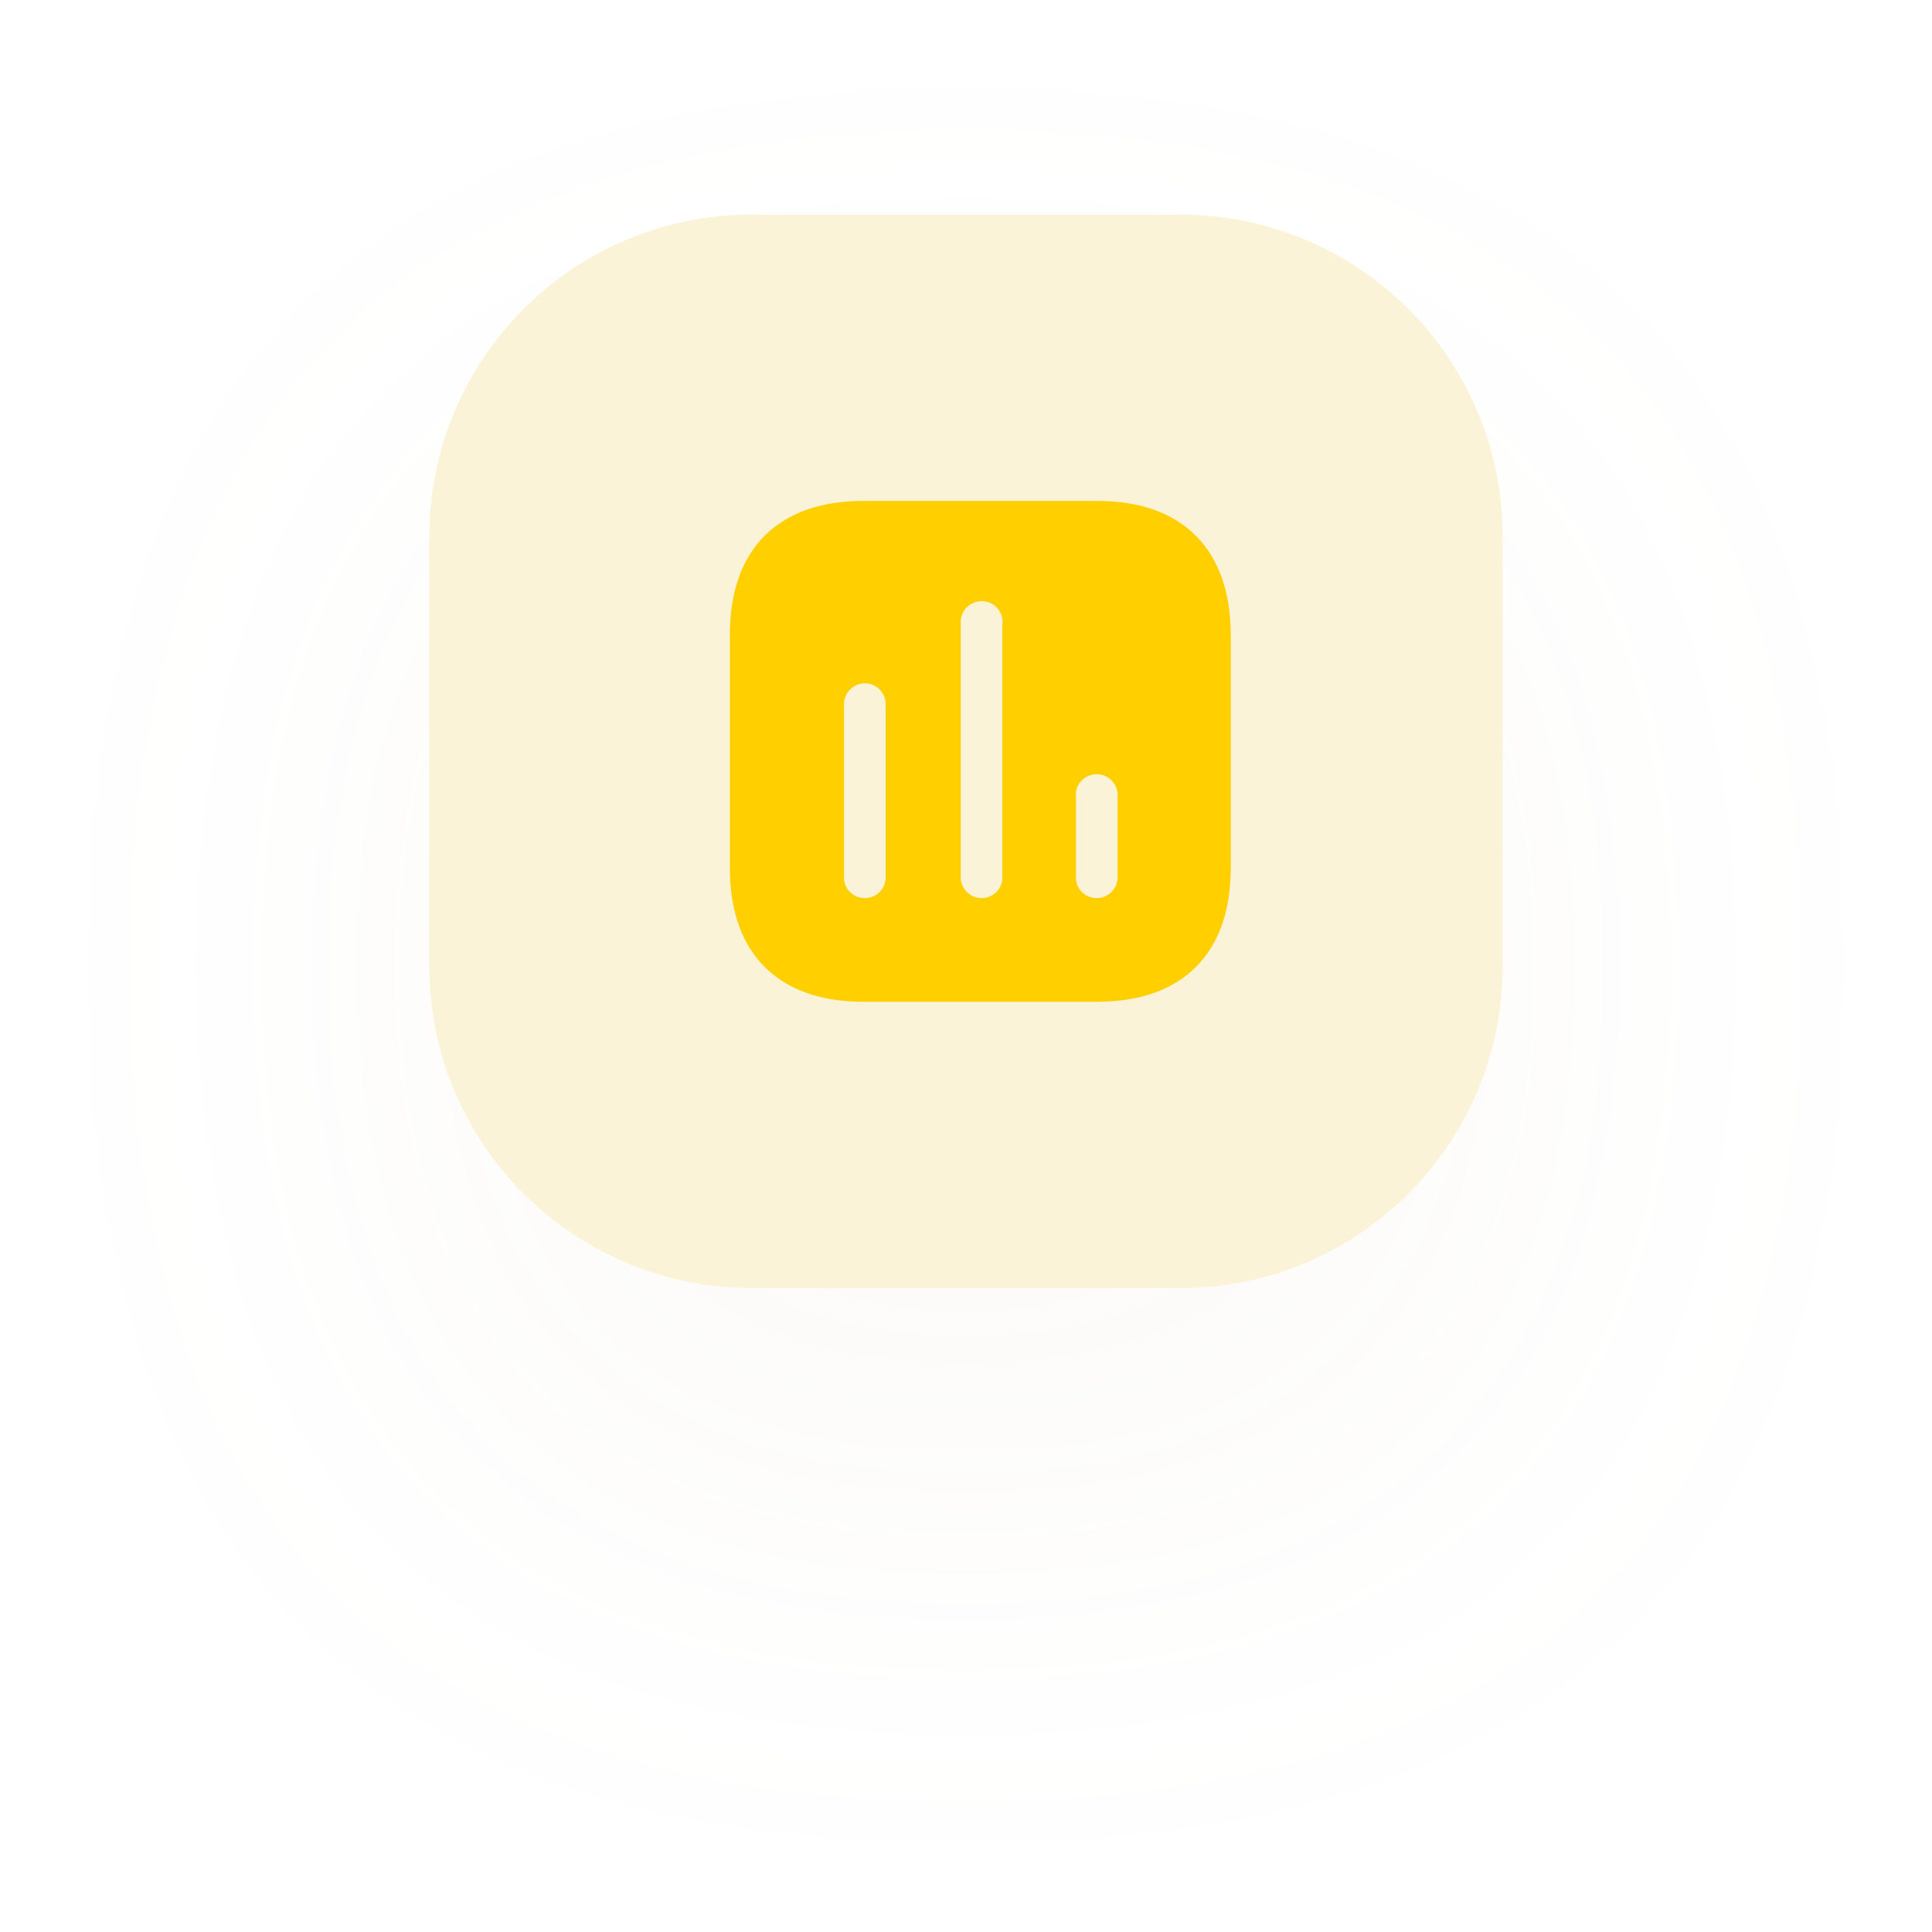
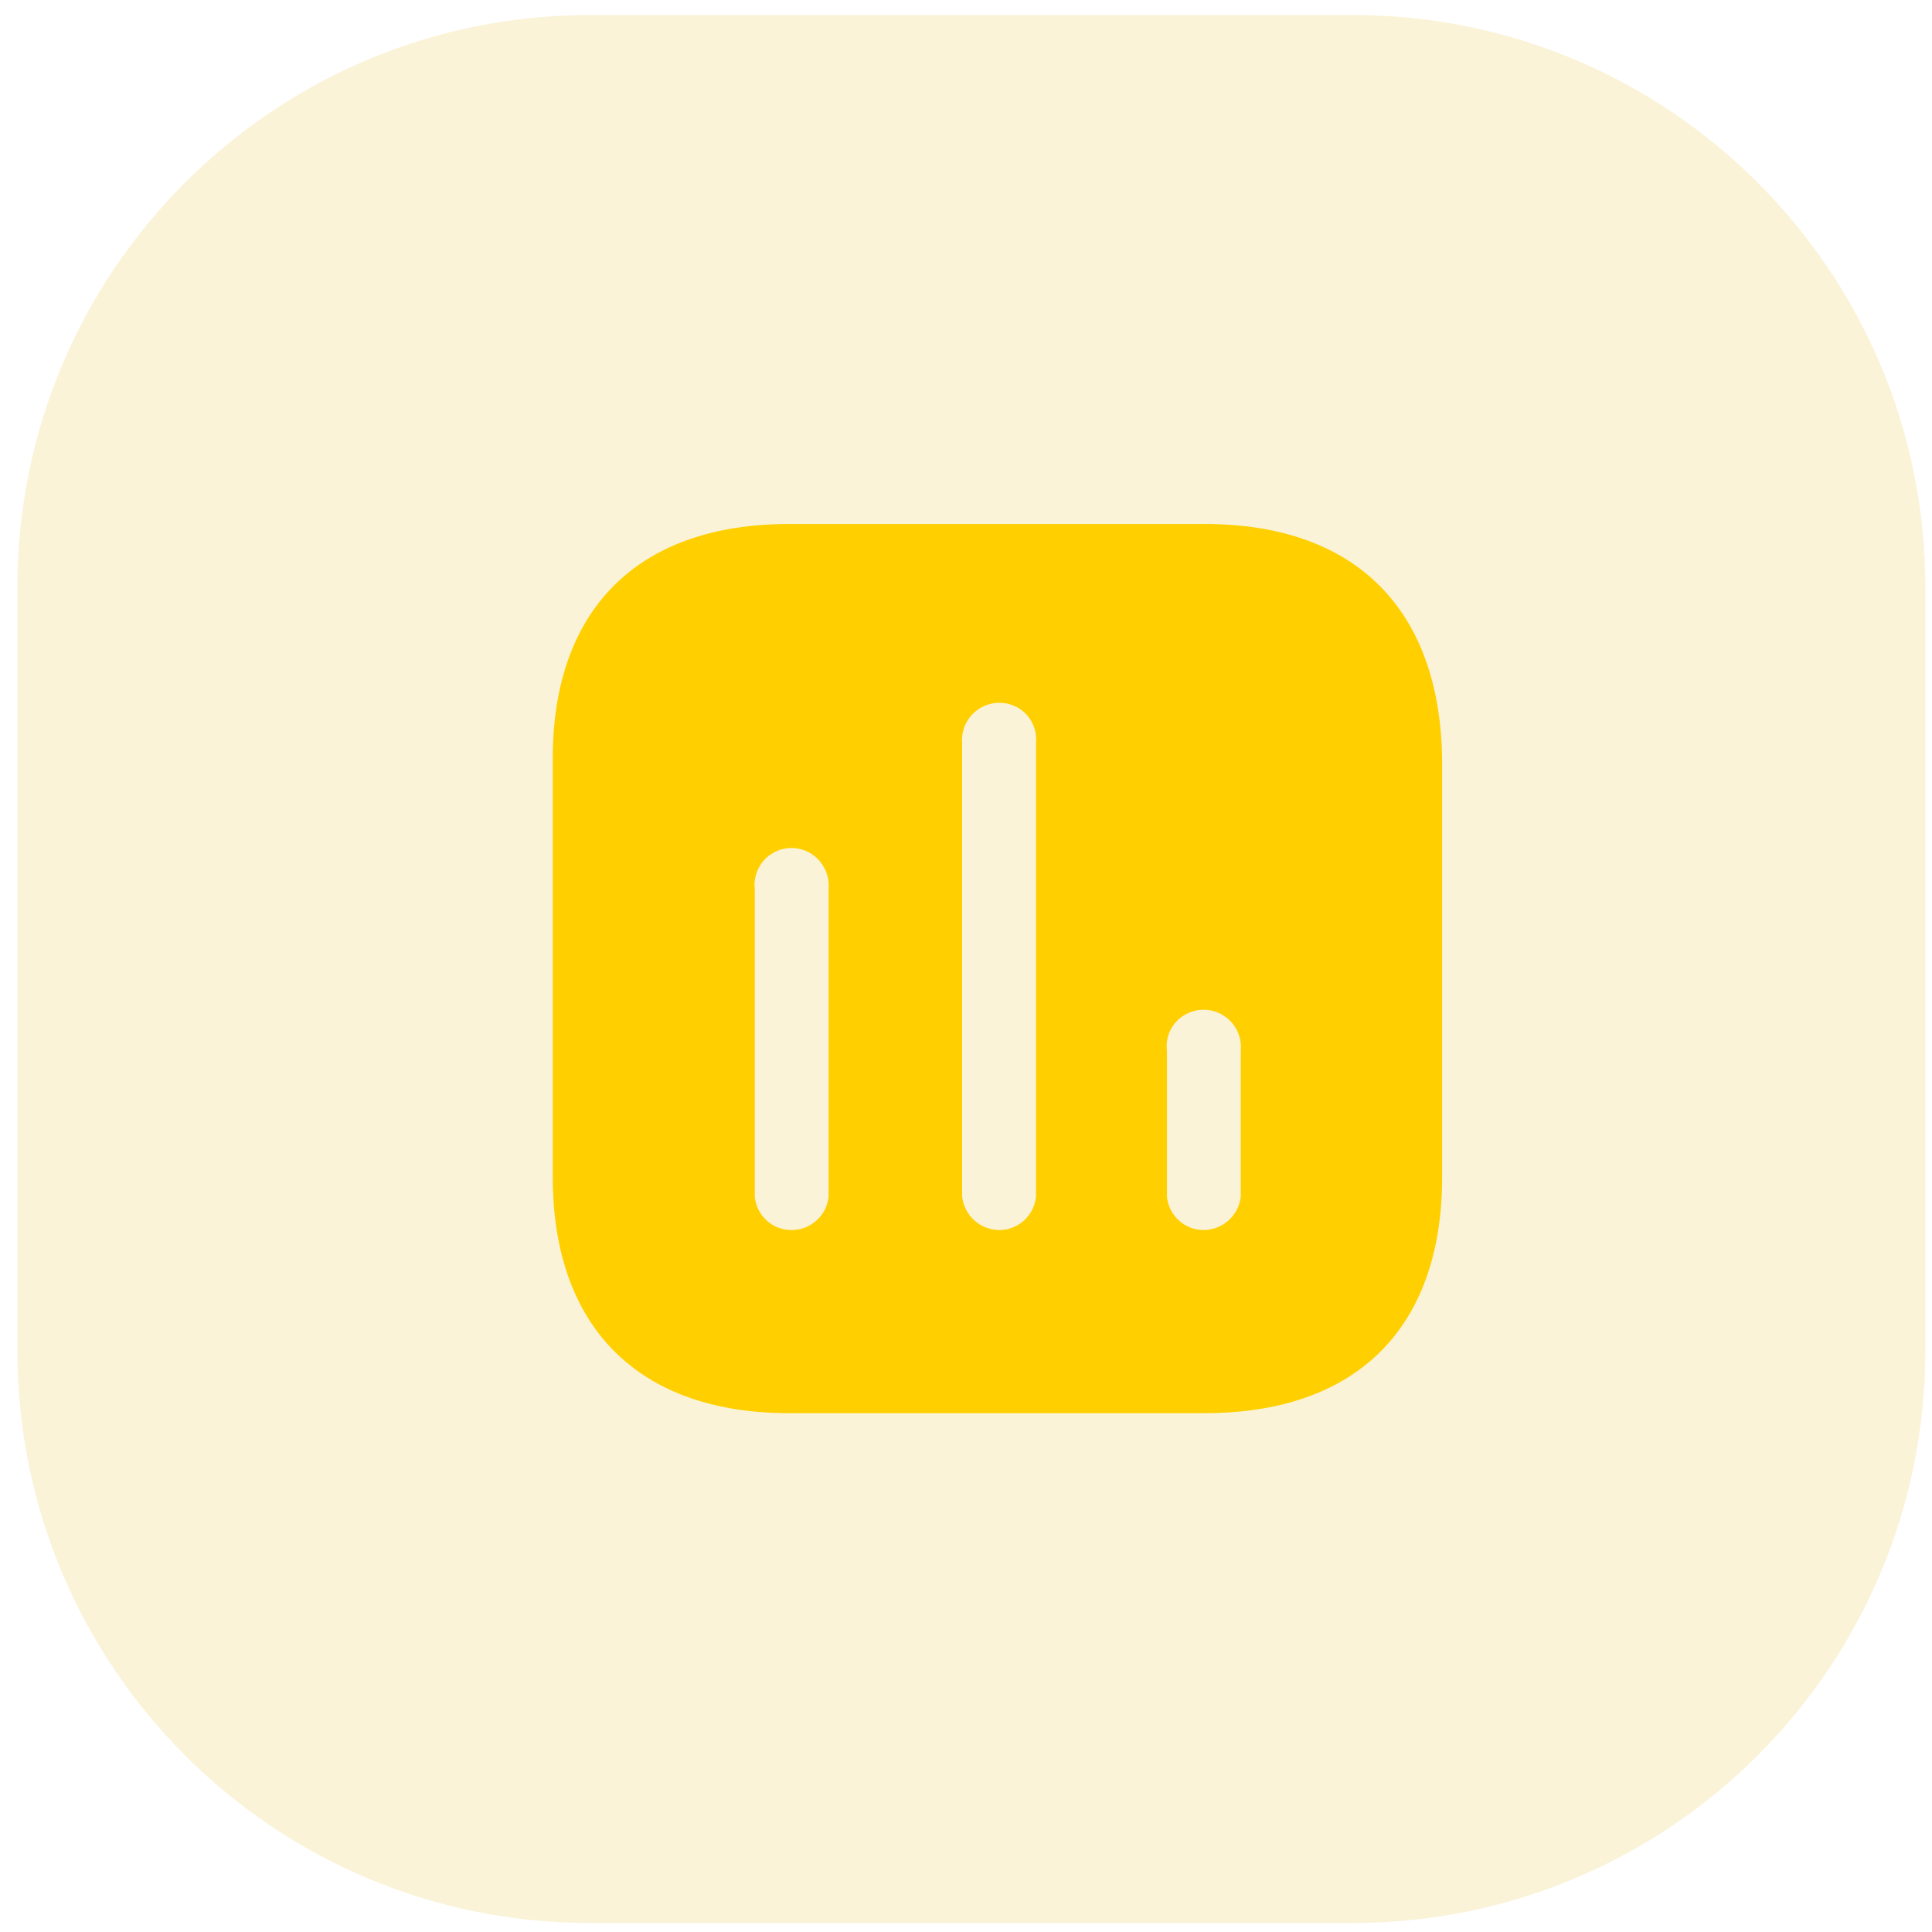
- <svg xmlns="http://www.w3.org/2000/svg" width="90" height="90" viewBox="0 0 90 90" fill="none">
-   <g filter="url(#filter0_d_274:105)">
-     <rect x="20" y="10" width="50" height="50" rx="15" fill="#FAF3D8" />
-   </g>
-   <path fill-rule="evenodd" clip-rule="evenodd" d="M40.218 23.334H51.114C55.082 23.334 57.322 25.584 57.333 29.552V40.449C57.333 44.416 55.082 46.667 51.114 46.667H40.218C36.251 46.667 34 44.416 34 40.449V29.552C34 25.584 36.251 23.334 40.218 23.334ZM45.724 41.837C46.226 41.837 46.645 41.464 46.692 40.962V29.074C46.739 28.712 46.565 28.349 46.25 28.152C45.922 27.954 45.525 27.954 45.211 28.152C44.895 28.349 44.721 28.712 44.755 29.074V40.962C44.815 41.464 45.233 41.837 45.724 41.837ZM51.092 41.837C51.582 41.837 52.001 41.464 52.06 40.962V37.136C52.094 36.761 51.92 36.413 51.604 36.214C51.29 36.016 50.894 36.016 50.567 36.214C50.251 36.413 50.077 36.761 50.124 37.136V40.962C50.17 41.464 50.589 41.837 51.092 41.837ZM41.255 40.962C41.209 41.464 40.79 41.837 40.287 41.837C39.785 41.837 39.365 41.464 39.32 40.962V32.901C39.285 32.538 39.459 32.177 39.775 31.979C40.089 31.78 40.486 31.78 40.801 31.979C41.115 32.177 41.291 32.538 41.255 32.901V40.962Z" fill="#FFCF00" />
+ <svg xmlns="http://www.w3.org/2000/svg" id="Layer_1" data-name="Layer 1" viewBox="0 0 90 90">
  <defs>
-     <filter id="filter0_d_274:105" x="0" y="0" width="90" height="90" filterUnits="userSpaceOnUse" color-interpolation-filters="sRGB">
-       <feFlood flood-opacity="0" result="BackgroundImageFix" />
-       <feColorMatrix in="SourceAlpha" type="matrix" values="0 0 0 0 0 0 0 0 0 0 0 0 0 0 0 0 0 0 127 0" result="hardAlpha" />
-       <feOffset dy="10" />
-       <feGaussianBlur stdDeviation="10" />
-       <feColorMatrix type="matrix" values="0 0 0 0 0.746 0 0 0 0 0.65 0 0 0 0 0.451 0 0 0 0.05 0" />
-       <feBlend mode="normal" in2="BackgroundImageFix" result="effect1_dropShadow_274:105" />
-       <feBlend mode="normal" in="SourceGraphic" in2="effect1_dropShadow_274:105" result="shape" />
-     </filter>
+     <style>.cls-1{fill:#faf3d8;}.cls-2{fill:#ffcf00;fill-rule:evenodd;}</style>
  </defs>
+   <rect class="cls-1" x="0.81" y="0.7" width="88.88" height="88.88" rx="26.66" />
+   <path class="cls-2" d="M36.75,24.41H56.12c7.05,0,11,4,11.06,11.05V54.83c0,7.05-4,11-11.06,11H36.75c-7,0-11-4-11-11V35.46C25.7,28.41,29.7,24.41,36.75,24.41ZM46.54,57.3a1.72,1.72,0,0,0,1.72-1.56V34.61A1.7,1.7,0,0,0,47.47,33a1.74,1.74,0,0,0-2.65,1.64V55.74A1.75,1.75,0,0,0,46.54,57.3Zm9.54,0a1.75,1.75,0,0,0,1.72-1.56v-6.8a1.74,1.74,0,0,0-2.65-1.64,1.68,1.68,0,0,0-.79,1.64v6.8A1.72,1.72,0,0,0,56.08,57.3ZM38.6,55.74a1.73,1.73,0,0,1-1.73,1.56,1.71,1.71,0,0,1-1.71-1.56V41.41a1.72,1.72,0,0,1,2.63-1.64,1.77,1.77,0,0,1,.81,1.64Z" />
</svg>
